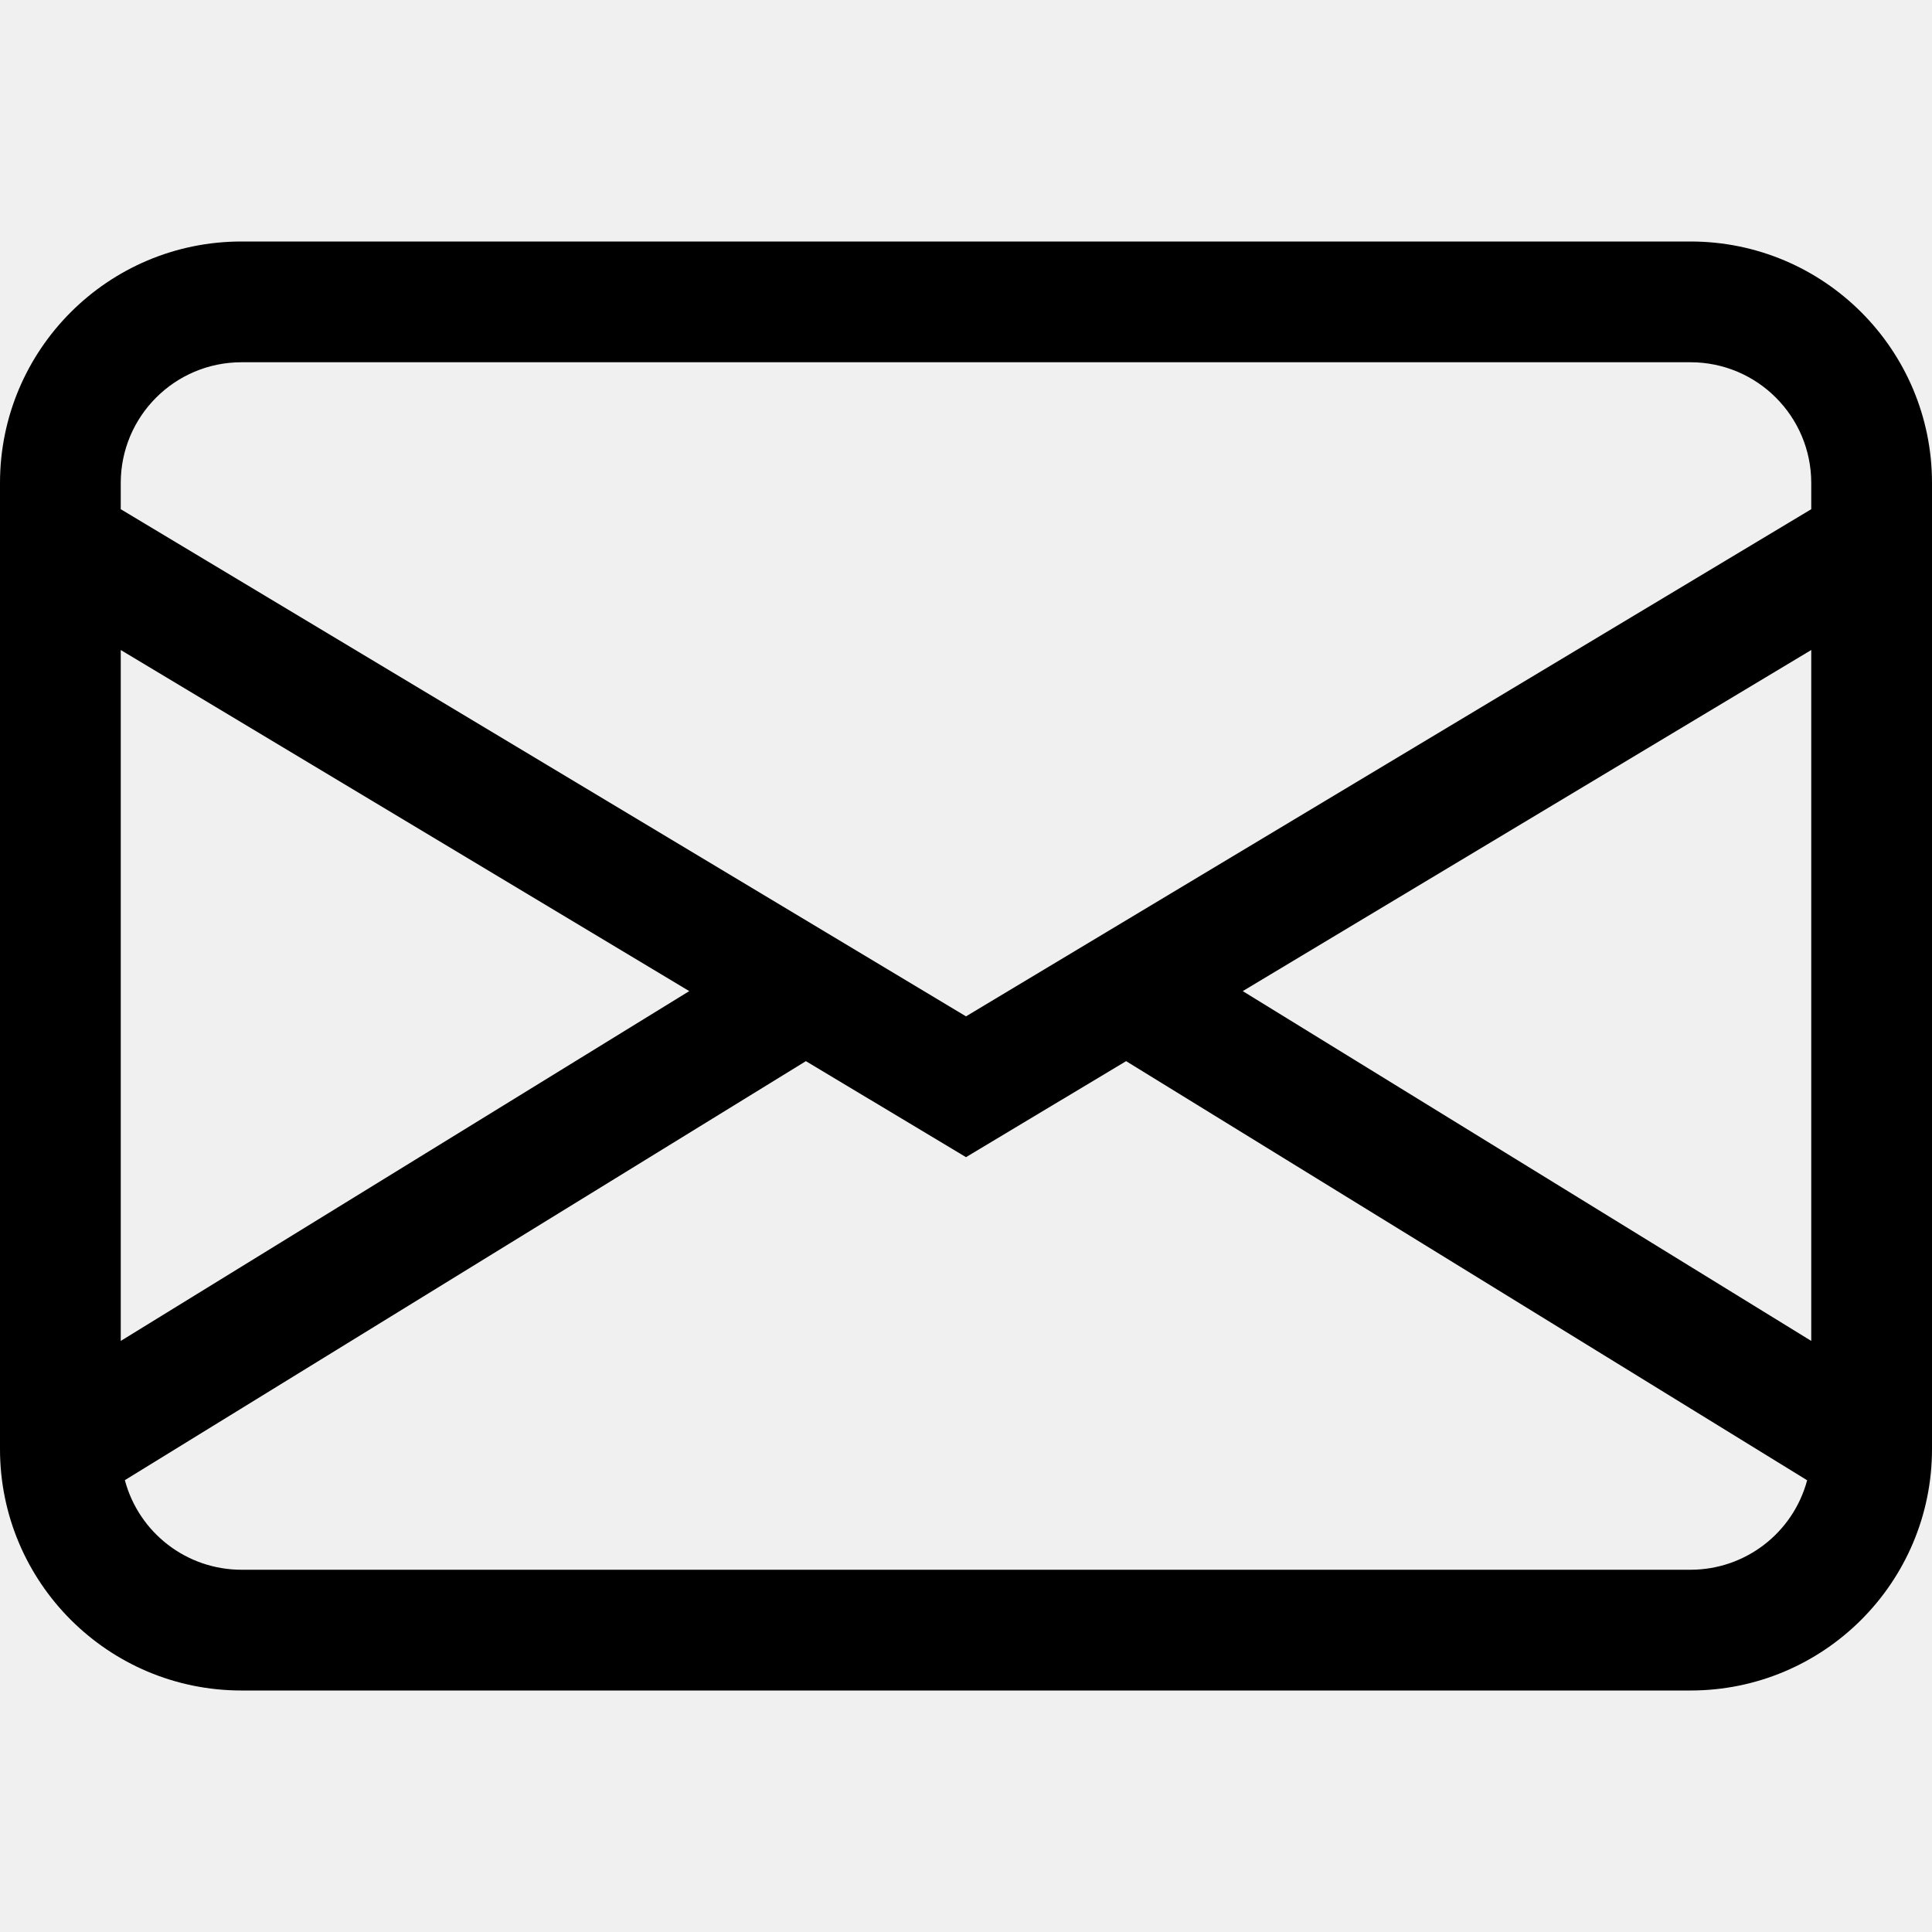
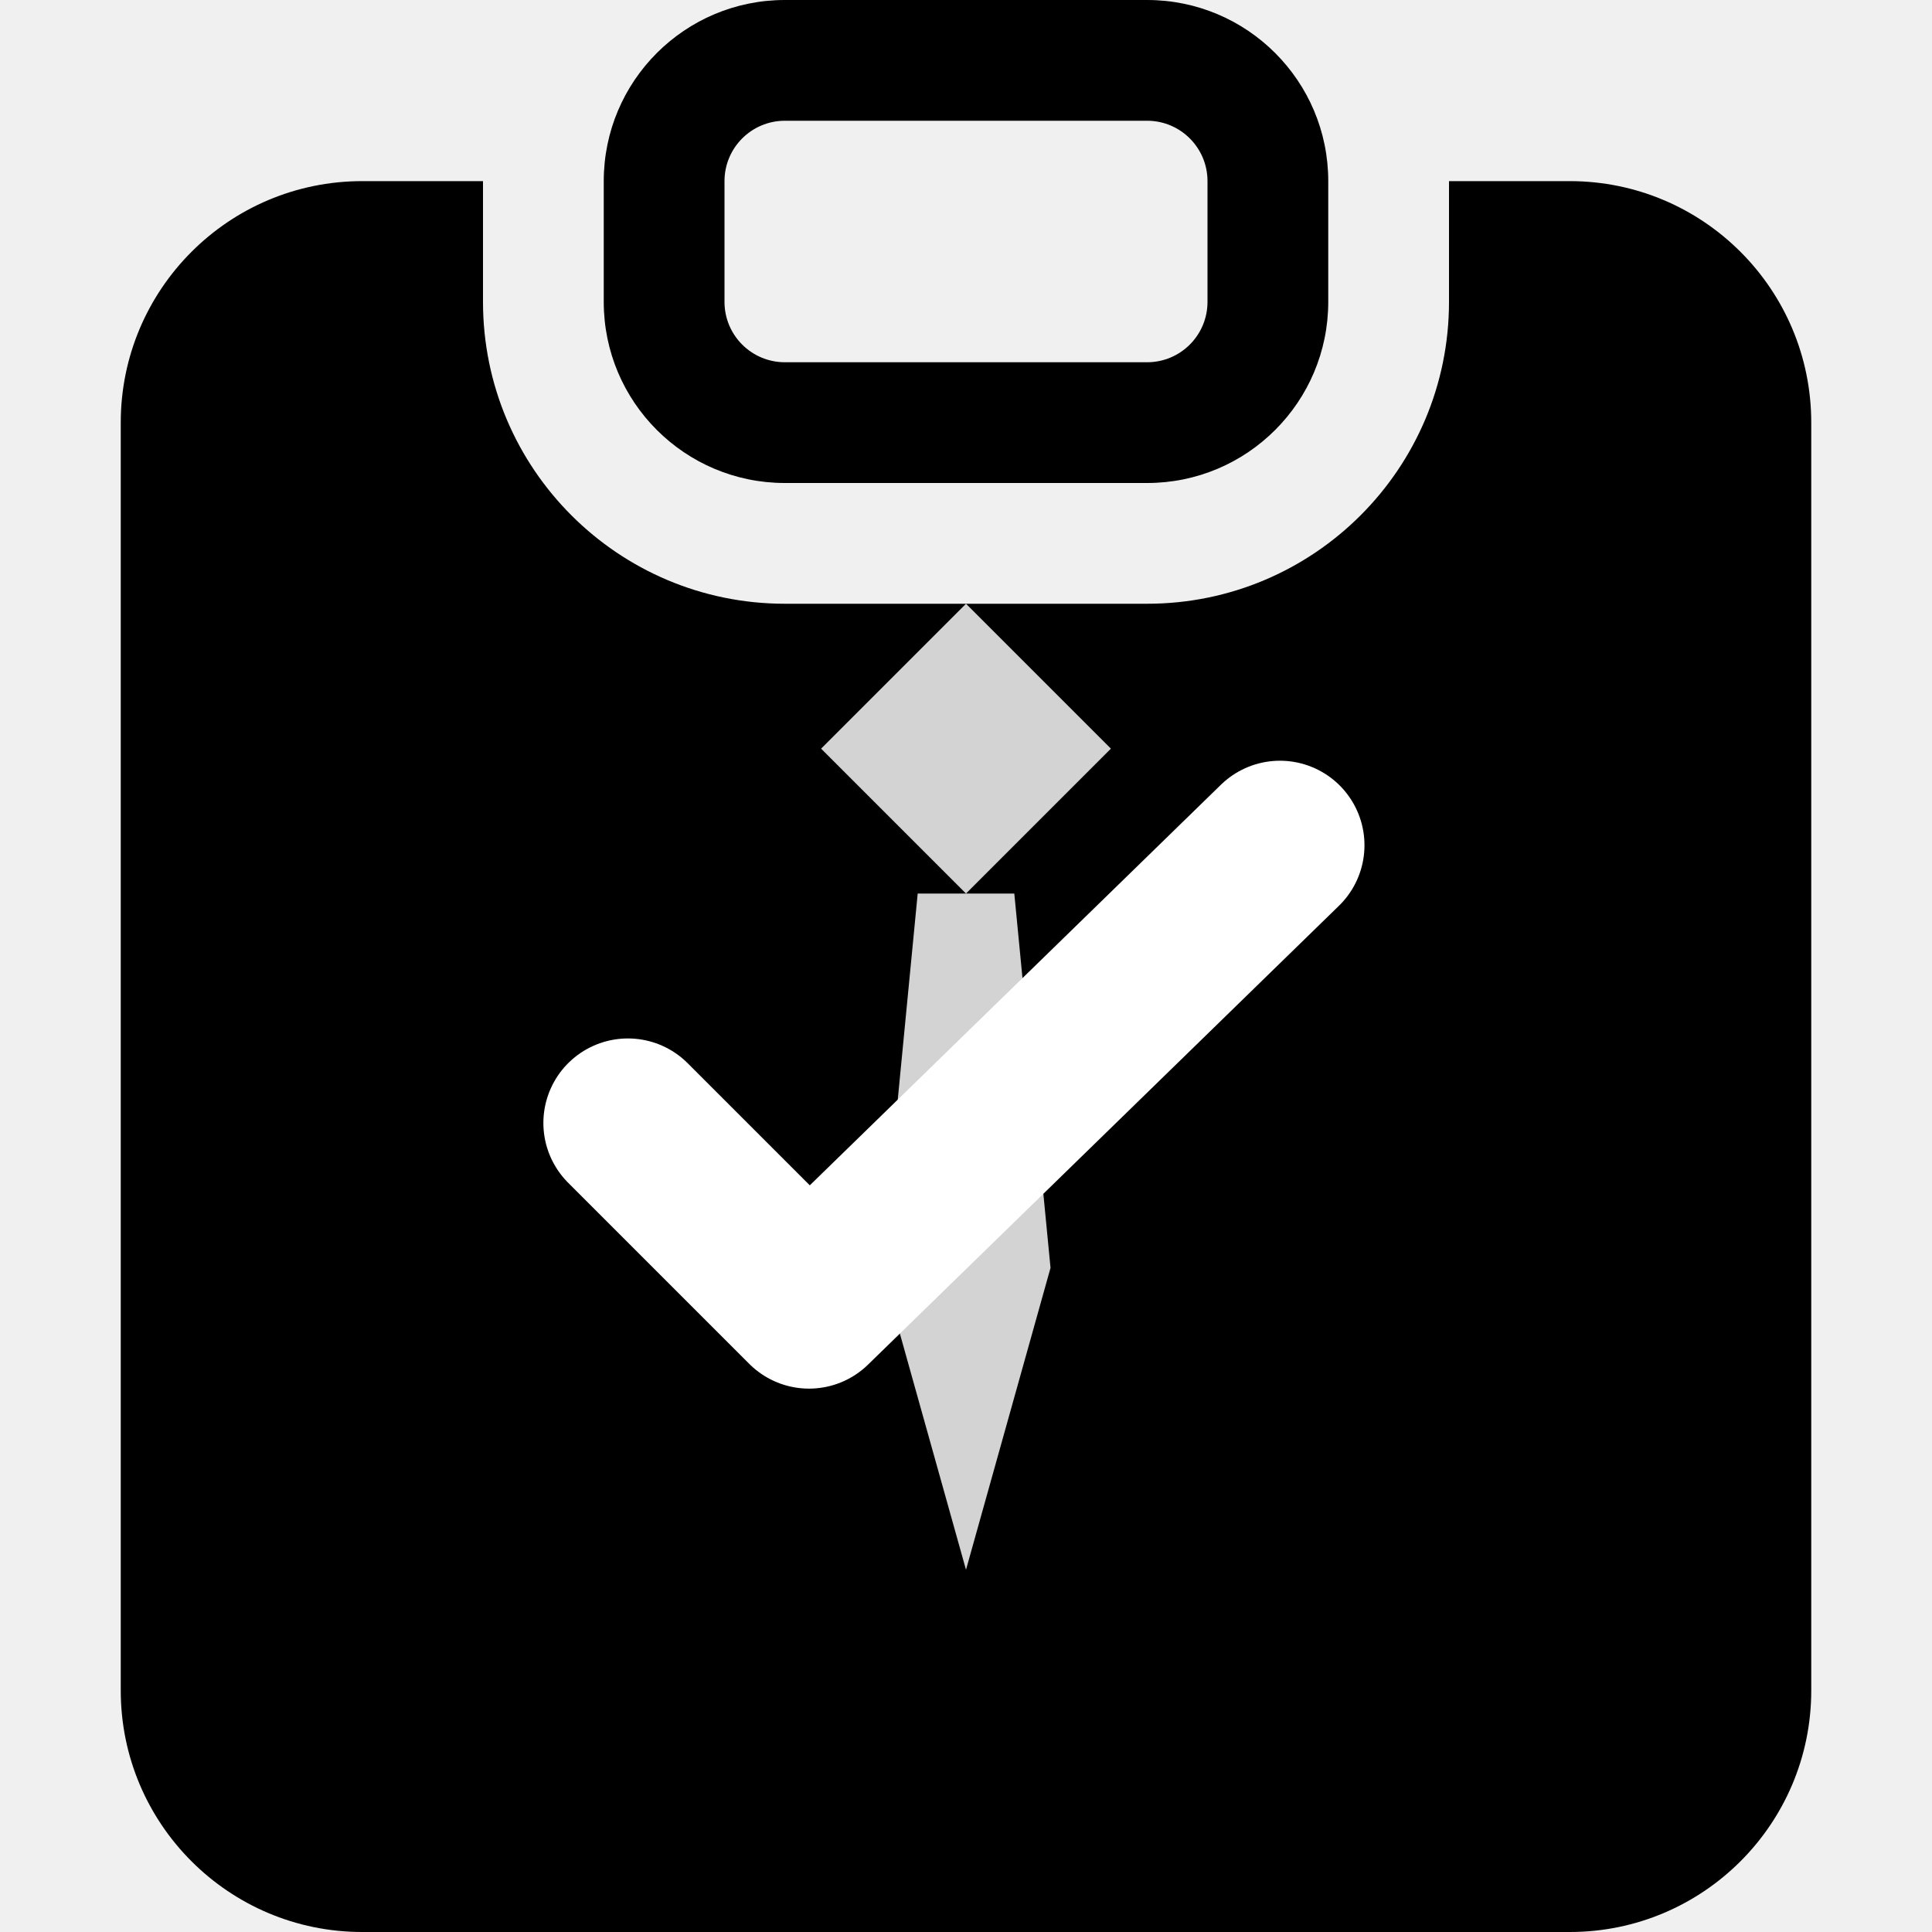
- <svg xmlns="http://www.w3.org/2000/svg" width="16" height="16" fill="currentColor" class="bi bi-envelope" viewBox="0 0 16 16">
-   <path d="M0 4a2 2 0 0 1 2-2h12a2 2 0 0 1 2 2v8a2 2 0 0 1-2 2H2a2 2 0 0 1-2-2zm2-1a1 1 0 0 0-1 1v.217l7 4.2 7-4.2V4a1 1 0 0 0-1-1zm13 2.383-4.708 2.825L15 11.105zm-.034 6.876-5.64-3.471L8 9.583l-1.326-.795-5.64 3.47A1 1 0 0 0 2 13h12a1 1 0 0 0 .966-.741M1 11.105l4.708-2.897L1 5.383z" />
+ <svg xmlns="http://www.w3.org/2000/svg" width="16" height="16" viewBox="0 0 16 16">
+   <path fill="#000" d="M6.5 0A1.5 1.5 0 0 0 5 1.5v1A1.5 1.5 0 0 0 6.5 4h3A1.5 1.5 0 0 0 11 2.5v-1A1.5 1.5 0 0 0 9.5 0zm3 1a.5.5 0 0 1 .5.5v1a.5.5 0 0 1-.5.5h-3a.5.5 0 0 1-.5-.5v-1a.5.5 0 0 1 .5-.5z" />
+   <path fill="#000" d="M4 1.5H3a2 2 0 0 0-2 2V14a2 2 0 0 0 2 2h10a2 2 0 0 0 2-2V3.5a2 2 0 0 0-2-2h-1v1A2.5 2.5 0 0 1 9.5 5h-3A2.5 2.5 0 0 1 4 2.5z" />
+   <path fill="#d3d3d3" d="     M8 5     L9.2 6.2     L8 7.4     L6.8 6.2     Z     M7.6 7.4     L8.4 7.4     L8.7 10.5     L8 13     L7.3 10.5     Z   " />
+   <path d="M5.2 9.3 L6.7 10.8 L10.6 7" stroke="#ffffff" stroke-width="1.4" fill="none" stroke-linecap="round" stroke-linejoin="round" />
</svg>
